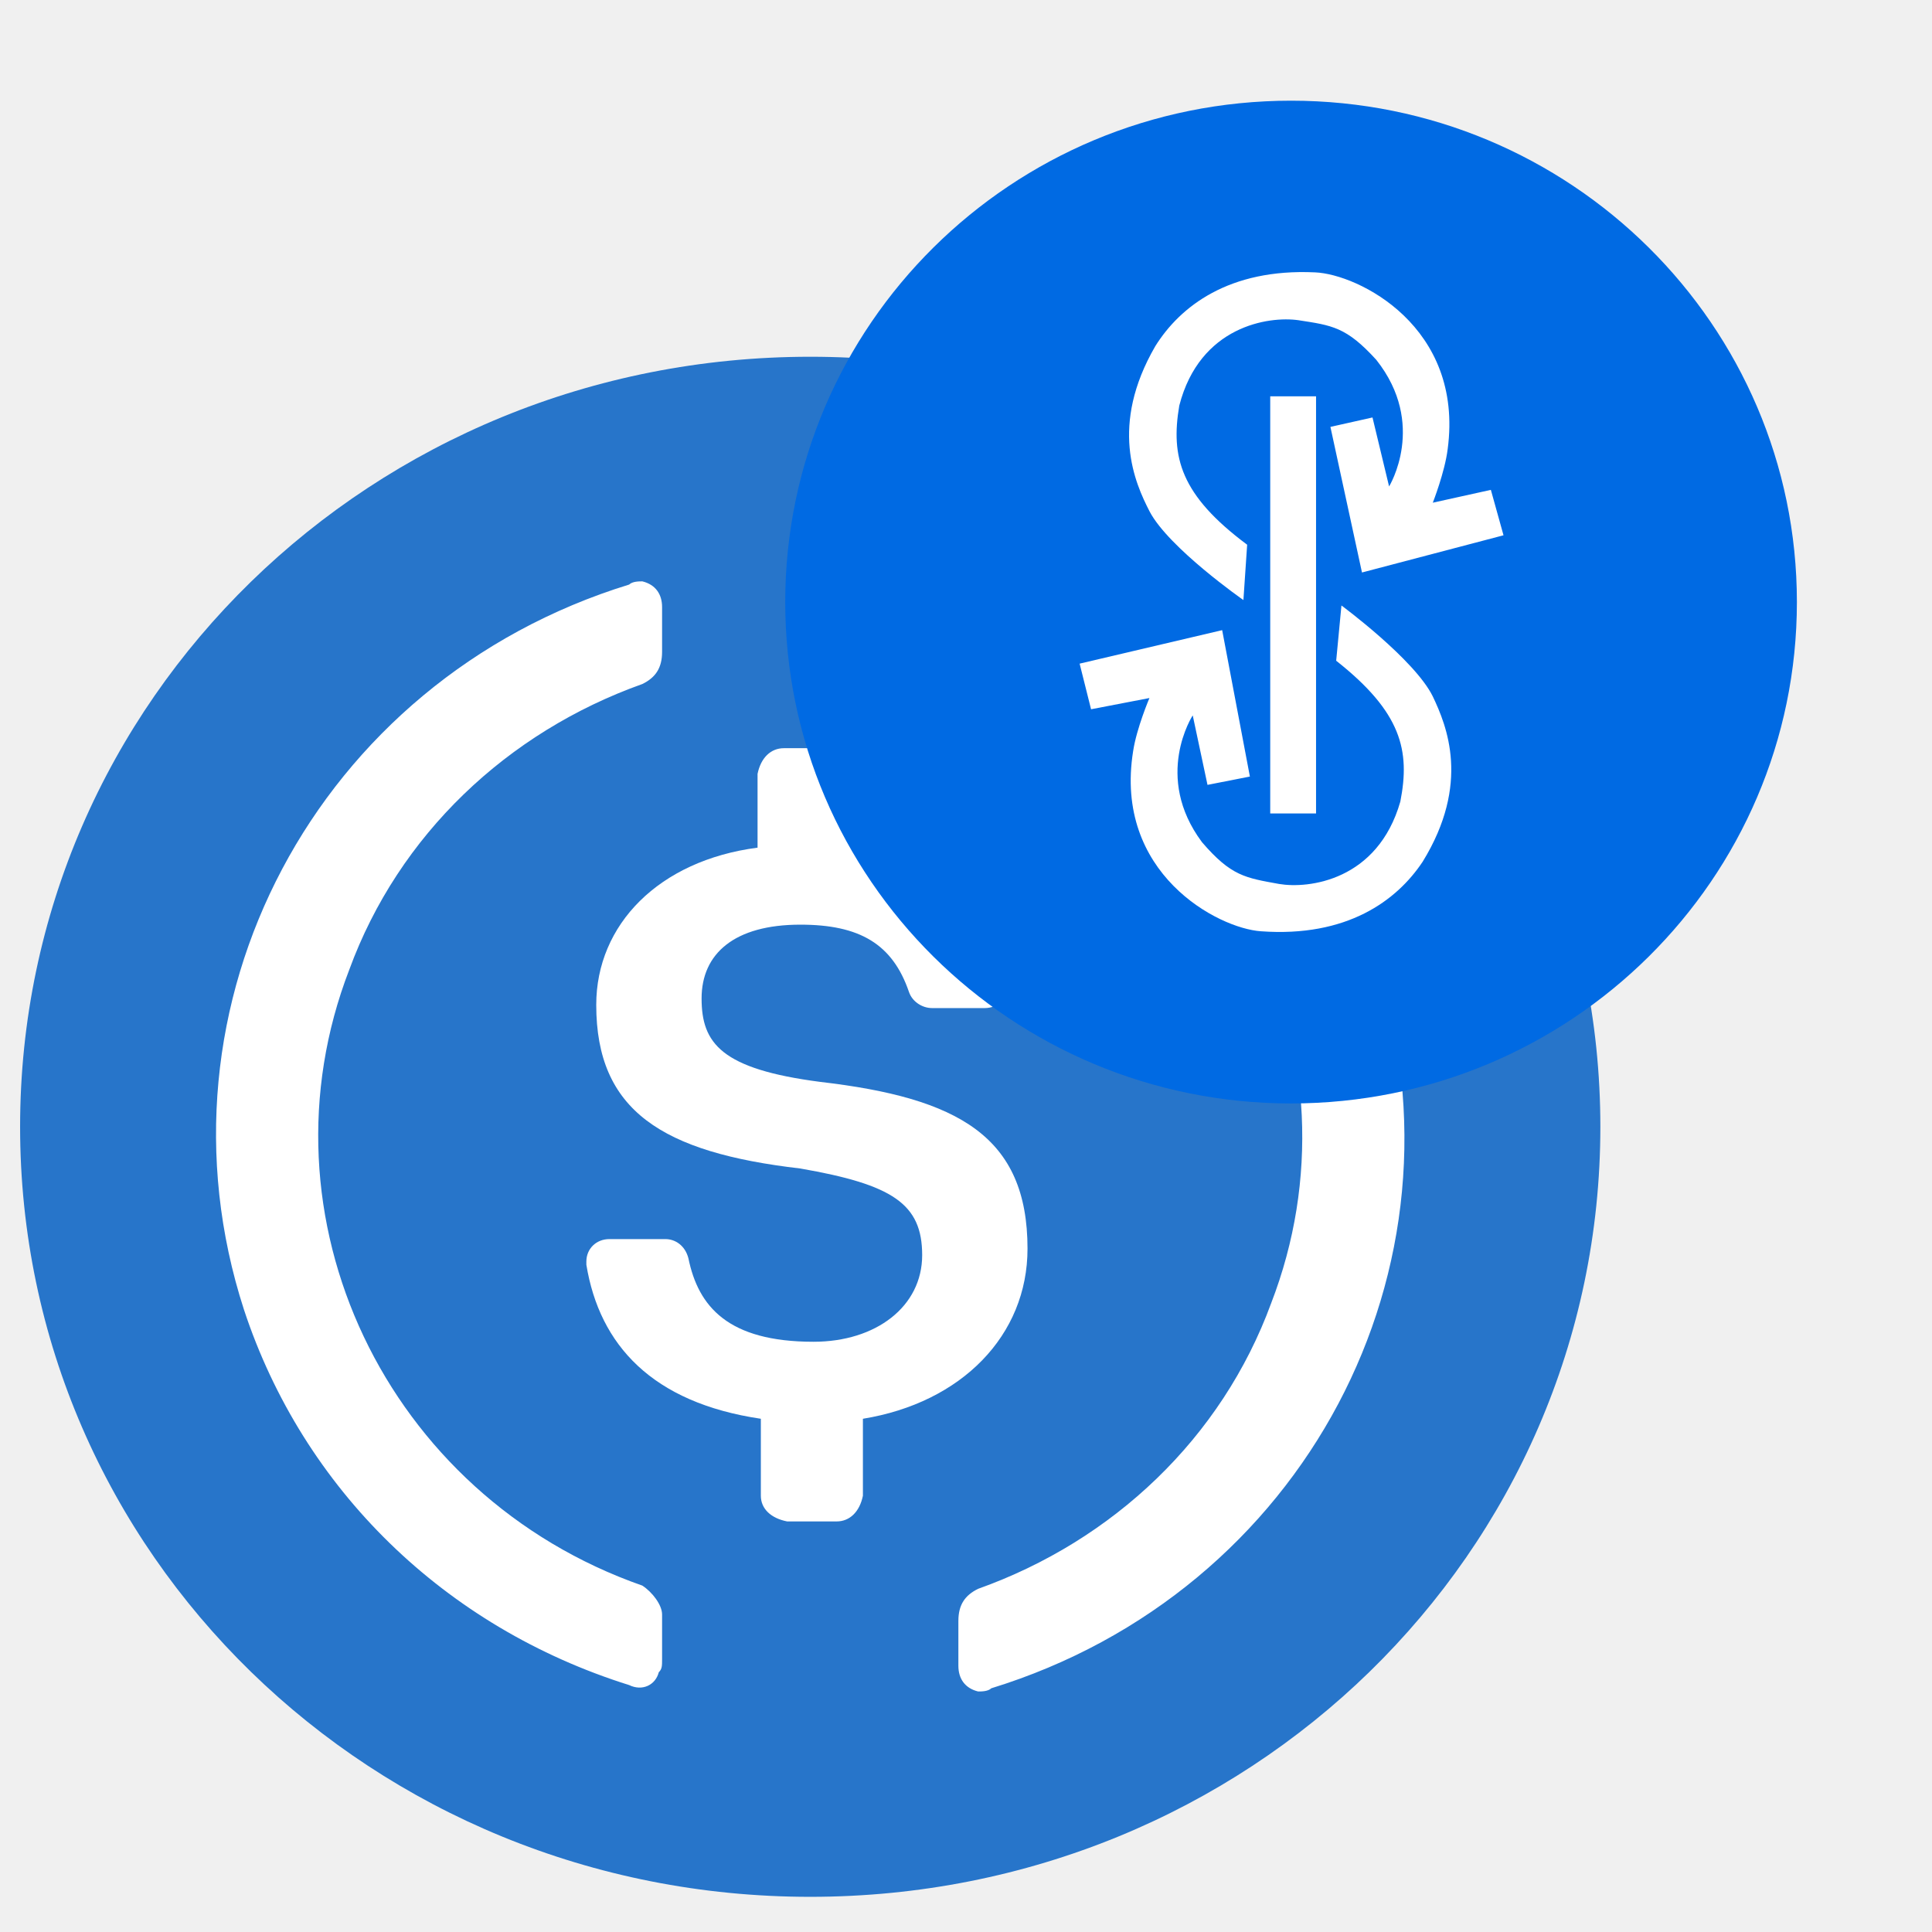
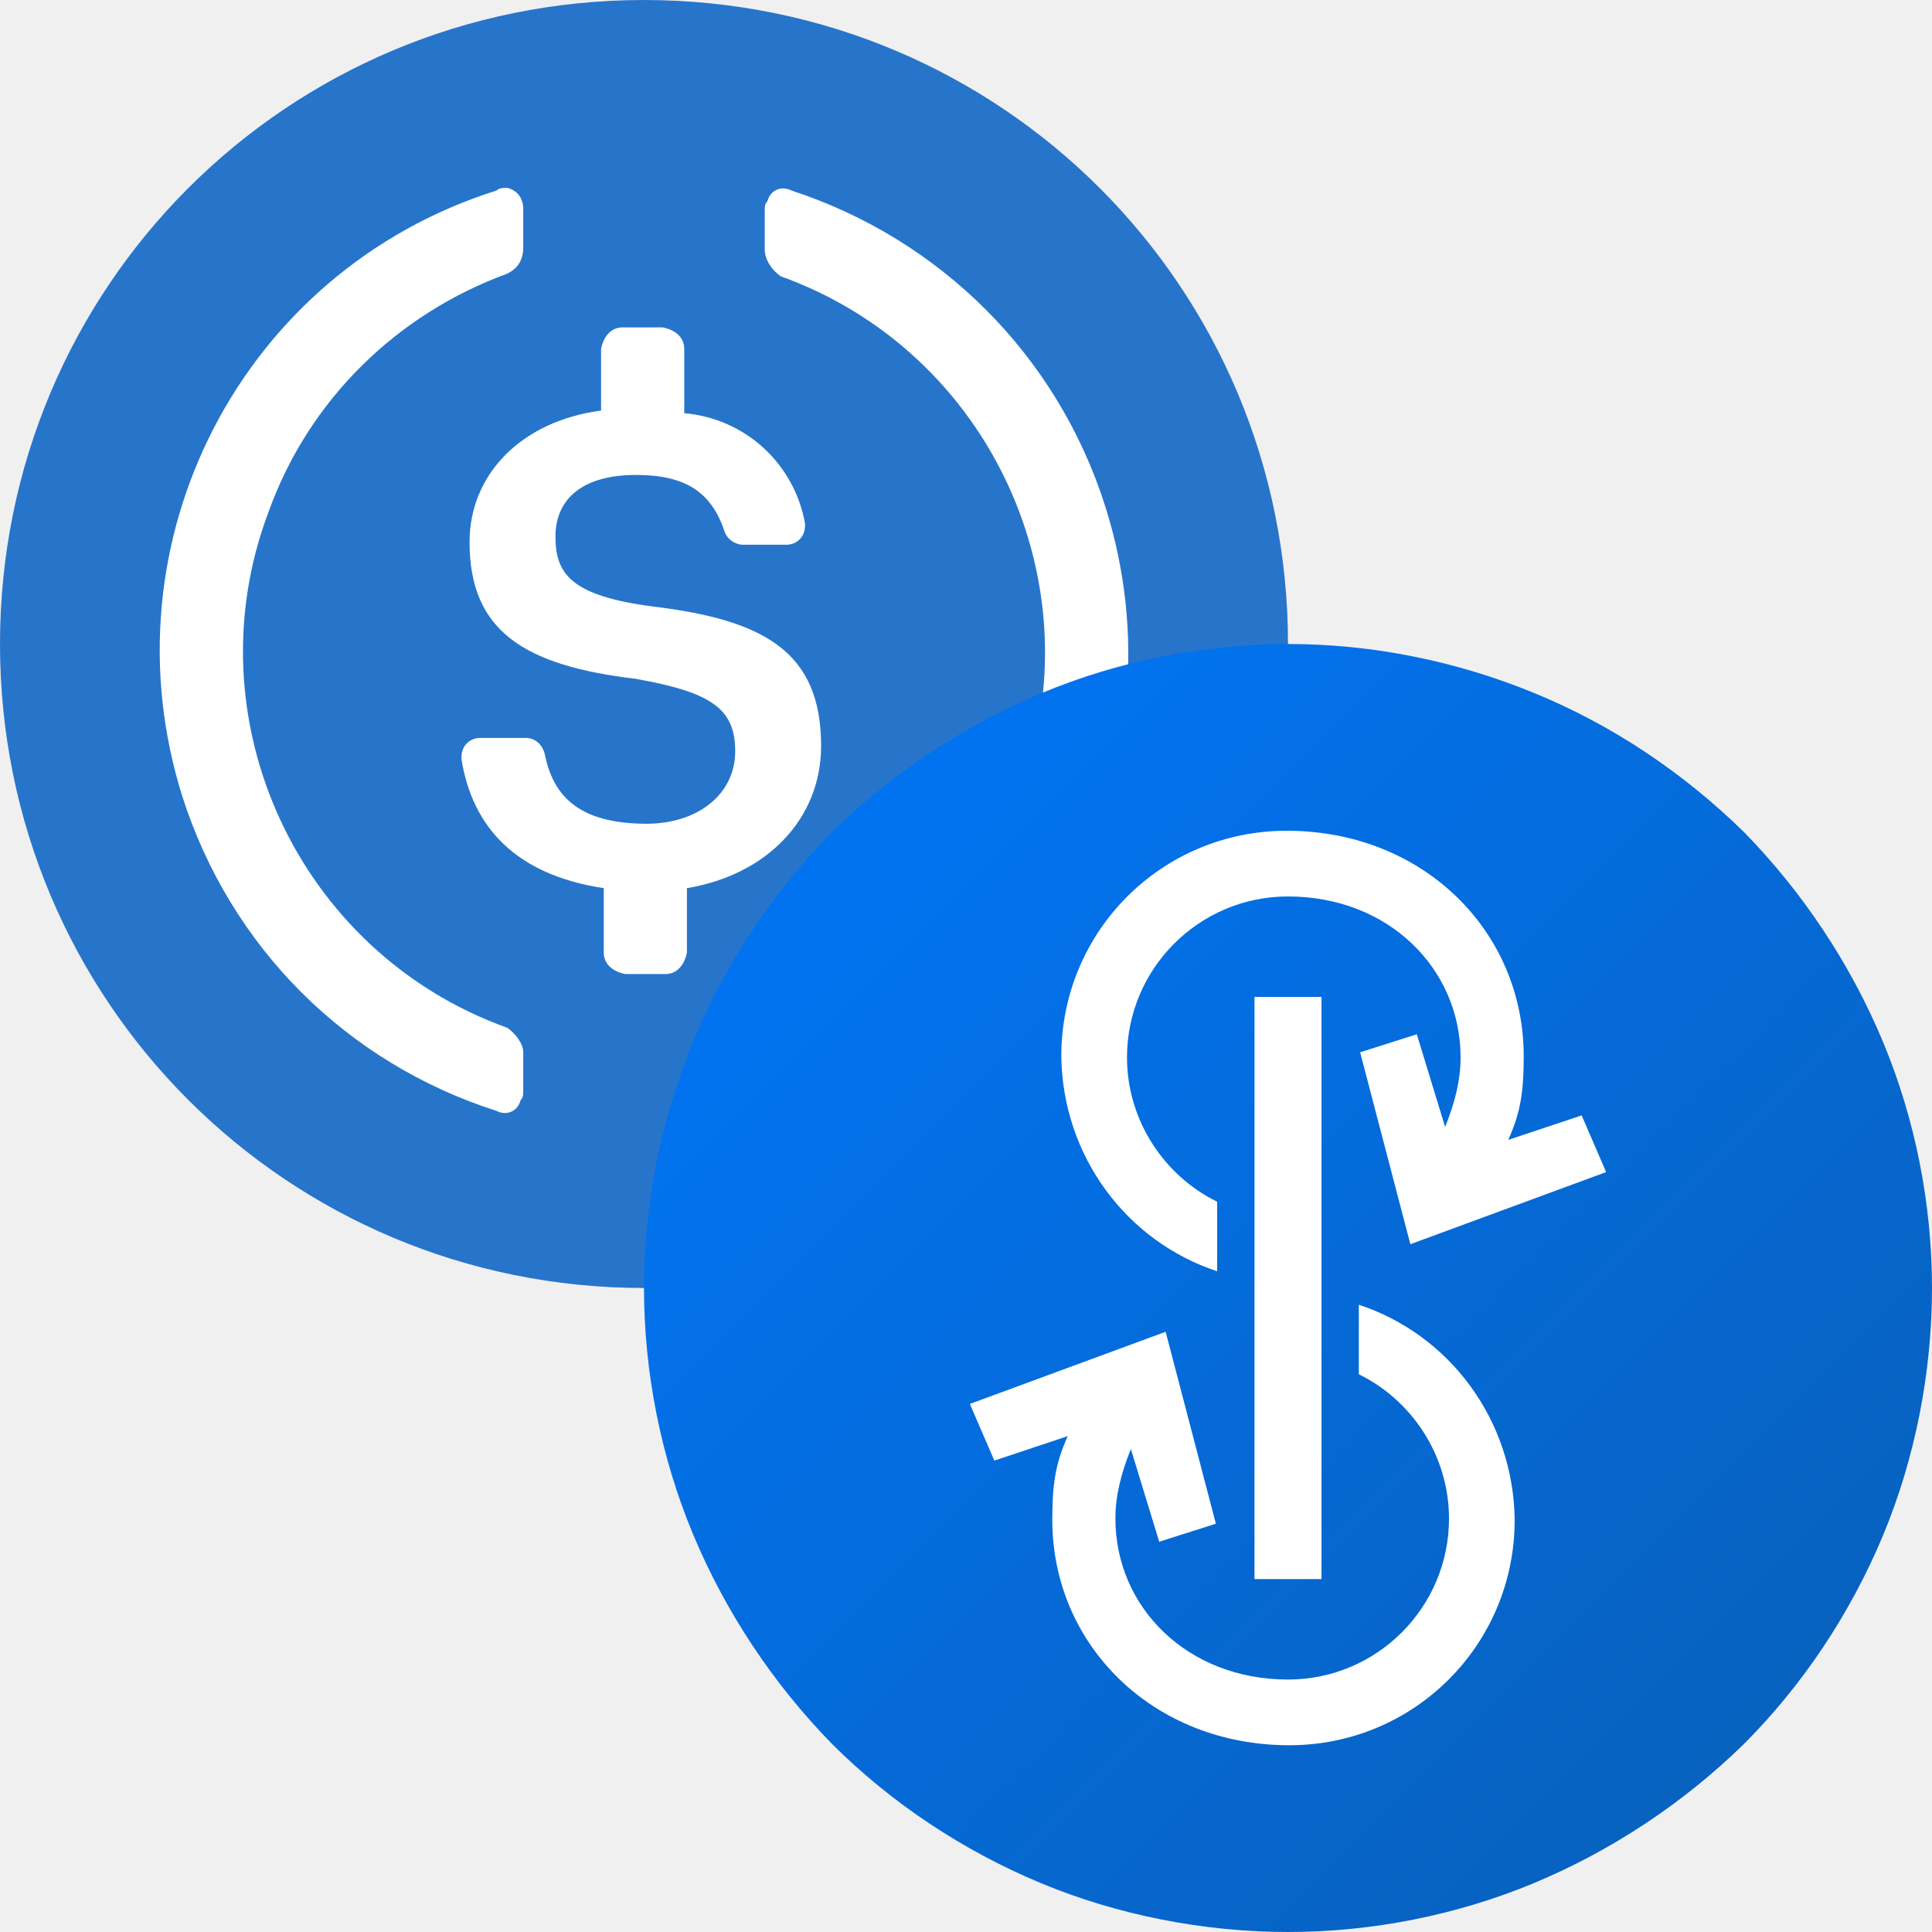
- <svg xmlns="http://www.w3.org/2000/svg" data-name="86977684-12db-4850-8f30-233a7c267d11" viewBox="0 0 444 444" version="1.1" id="svg1513" width="444" height="444">
-   <defs id="defs1517" />
-   <g transform="matrix(0.8179425,0,0,0.7971359,4.619059,81.9883)" id="g2812">
-     <path style="stroke-width:0.222" id="path1507" fill="#2775ca" d="M 222,444 C 345.026,444 444,345.026 444,222 444,98.974 345.026,0 222,0 98.974,0 0,98.974 0,222 0,345.026 98.974,444 222,444 Z" />
-     <path style="stroke-width:0.222" id="path1509" fill="#ffffff" d="m 283.05,257.149 c 0,-32.374 -19.425,-43.474 -58.275,-48.099 -27.75,-3.701 -33.3,-11.1 -33.3,-24.051 0,-12.951 9.251,-21.274 27.75,-21.274 16.65,0 25.901,5.55 30.525,19.425 0.926,2.775 3.701,4.624 6.476,4.624 h 14.799 c 3.701,0 6.476,-2.775 6.476,-6.474 V 180.375 C 273.799,160.024 257.149,144.3 235.875,142.451 v -22.2 c 0,-3.701 -2.775,-6.476 -7.399,-7.401 h -13.875 c -3.701,0 -6.476,2.775 -7.401,7.401 V 141.525 c -27.75,3.701 -45.324,22.2 -45.324,45.326 0,30.525 18.499,42.549 57.349,47.175 25.901,4.624 34.226,10.174 34.226,24.975 0,14.801 -12.951,24.975 -30.525,24.975 -24.051,0 -32.376,-10.176 -35.151,-24.051 -0.924,-3.699 -3.699,-5.55 -6.474,-5.55 h -15.726 c -3.699,0 -6.474,2.775 -6.474,6.476 v 0.926 c 3.699,23.124 18.499,39.774 49.024,44.4 v 22.2 c 0,3.699 2.775,6.474 7.399,7.399 h 13.875 c 3.701,0 6.476,-2.775 7.401,-7.399 v -22.2 c 27.75,-4.626 46.249,-24.051 46.249,-49.026 z" />
-     <path style="stroke-width:0.222" id="path1511" fill="#ffffff" d="m 174.825,354.274 c -72.15,-25.899 -109.151,-106.374 -82.324,-177.6 13.875,-38.85 44.4,-68.449 82.324,-82.324 3.701,-1.849 5.55,-4.624 5.55,-9.251 V 72.15 c 0,-3.701 -1.849,-6.476 -5.55,-7.399 -0.926,0 -2.775,0 -3.701,0.924 -87.874,27.75 -135.975,121.176 -108.225,209.051 16.65,51.799 56.426,91.575 108.225,108.225 3.701,1.849 7.401,0 8.325,-3.701 0.926,-0.924 0.926,-1.849 0.926,-3.699 v -12.951 c 0,-2.775 -2.775,-6.474 -5.55,-8.325 z m 98.051,-288.6 c -3.701,-1.849 -7.401,0 -8.325,3.701 -0.926,0.926 -0.926,1.849 -0.926,3.701 V 86.025 c 0,3.701 2.775,7.399 5.55,9.251 72.15,25.899 109.151,106.374 82.324,177.6 -13.875,38.85 -44.4,68.449 -82.324,82.324 -3.701,1.849 -5.55,4.624 -5.55,9.251 V 377.4 c 0,3.701 1.849,6.476 5.55,7.399 0.926,0 2.775,0 3.701,-0.924 87.874,-27.75 135.975,-121.176 108.225,-209.051 -16.65,-52.725 -57.351,-92.501 -108.225,-109.151 z" />
-   </g>
-   <g transform="matrix(0.2324928,0,0,0.2304471,180.4575,23.14093)" data-name="Layer 1" id="Layer_1-2">
-     <path style="fill:#006ae3;fill-rule:evenodd" d="m 500,0 c 276.1,0 500,223.9 500,500 0,276.1 -223.9,500 -500,500 C 223.9,1000 0,776.1 0,500 0,223.9 223.9,0 500,0 Z" id="SVGID" />
-     <polygon style="fill:#ffffff" points="524.7,710.8 479.4,710.8 479.4,294.8 524.7,294.8 " data-name="SVGID" id="SVGID-2" />
-     <path style="fill:#ffffff" d="m 710,433.4 -139.9,37.1 -31.2,-145.2 41.6,-9.4 16.4,68.8 c 0,0 37.8,-62 -12.6,-126.2 -29.7,-33 -43.8,-34.4 -77.1,-39.6 -29.3,-4.2 -97.4,5.7 -117.7,85.2 -8.6,51.2 1.1,89.1 67.1,138.7 l -3.7,55.2 c 0,0 -73.7,-51.9 -92.7,-88.3 -14.7,-28.8 -39.9,-85.7 5.6,-164.9 24.5,-39.6 72.8,-77.6 157.9,-73.6 42.8,1.8 147.3,54.1 131.1,176.3 -2.8,22.9 -14.7,53.4 -14.7,53.4 l 57.4,-12.8 z" data-name="SVGID" id="SVGID-3" />
-     <path style="fill:#ffffff" d="m 630.1,758.9 c -25.6,38.9 -74.9,75.6 -159.8,69.4 -42.8,-2.9 -145.8,-58 -126.4,-179.7 3.4,-22.8 16.1,-52.9 16.1,-52.9 L 302.3,606.9 291,561.4 431.9,528 459.3,674 417.4,682.3 402.8,613 c 0,0 -39.4,60.9 9.2,126.5 28.8,33.8 42.8,35.5 76.1,41.6 29.1,5 97.5,-3.2 119.9,-82.1 9.9,-50.9 1.2,-89.1 -63.4,-140.5 l 5.2,-55.1 c 0,0 72.3,53.8 90.3,90.7 13.8,29.3 37.5,86.9 -10,164.8 z" data-name="SVGID" id="SVGID-4" />
-   </g>
+ <svg xmlns="http://www.w3.org/2000/svg" width="24" height="24" viewBox="0 0 24 24" fill="none">
+   <path d="M8 16C12.433 16 16 12.433 16 8C16 3.567 12.433 0 8 0C3.567 0 0 3.567 0 8C0 12.433 3.567 16 8 16Z" fill="#2775CA" />
+   <path d="M10.2 9.267C10.2 8.1 9.5 7.7 8.1 7.533C7.1 7.4 6.9 7.133 6.9 6.667C6.9 6.2 7.233 5.9 7.9 5.9C8.5 5.9 8.833 6.1 9 6.6C9.033 6.7 9.133 6.767 9.233 6.767H9.767C9.9 6.767 10 6.667 10 6.533V6.5C9.867 5.767 9.267 5.2 8.5 5.133V4.333C8.5 4.2 8.4 4.1 8.233 4.067H7.733C7.6 4.067 7.5 4.167 7.467 4.333V5.1C6.467 5.233 5.833 5.9 5.833 6.733C5.833 7.833 6.5 8.267 7.9 8.433C8.833 8.6 9.133 8.8 9.133 9.333C9.133 9.867 8.667 10.233 8.033 10.233C7.167 10.233 6.867 9.867 6.767 9.367C6.733 9.233 6.633 9.167 6.533 9.167H5.967C5.833 9.167 5.733 9.267 5.733 9.4V9.433C5.867 10.267 6.4 10.867 7.5 11.033V11.833C7.5 11.967 7.6 12.067 7.767 12.1H8.267C8.4 12.1 8.5 12 8.533 11.833V11.033C9.533 10.867 10.2 10.167 10.2 9.267V9.267Z" fill="white" />
+   <path d="M6.3 12.767C3.7 11.833 2.367 8.933 3.333 6.367C3.833 4.967 4.933 3.9 6.3 3.4C6.433 3.333 6.5 3.233 6.5 3.067V2.6C6.5 2.467 6.433 2.367 6.3 2.333C6.267 2.333 6.2 2.333 6.167 2.367C3 3.367 1.267 6.733 2.267 9.9C2.867 11.767 4.3 13.2 6.167 13.8C6.3 13.867 6.433 13.8 6.467 13.667C6.5 13.633 6.5 13.6 6.5 13.533V13.067C6.5 12.967 6.4 12.833 6.3 12.767ZM9.833 2.367C9.7 2.3 9.567 2.367 9.533 2.5C9.5 2.533 9.5 2.567 9.5 2.633V3.1C9.5 3.233 9.6 3.367 9.7 3.433C12.3 4.367 13.633 7.267 12.667 9.833C12.167 11.233 11.067 12.3 9.7 12.8C9.567 12.867 9.5 12.967 9.5 13.133V13.6C9.5 13.733 9.567 13.833 9.7 13.867C9.733 13.867 9.8 13.867 9.833 13.833C13 12.833 14.733 9.467 13.733 6.3C13.133 4.4 11.667 2.967 9.833 2.367V2.367Z" fill="white" />
+   <path fill-rule="evenodd" clip-rule="evenodd" d="M24 16C24 14.96 23.792 13.904 23.392 12.944C22.992 11.984 22.4 11.088 21.664 10.336C20.912 9.6 20.032 9.008 19.056 8.608C18.08 8.208 17.04 8 16 8C14.96 8 13.904 8.208 12.944 8.608C11.984 9.008 11.088 9.6 10.336 10.336C9.6 11.088 9.008 11.968 8.608 12.944C8.208 13.92 8 14.96 8 16C8 17.04 8.208 18.096 8.608 19.056C9.008 20.016 9.6 20.912 10.336 21.664C11.072 22.4 11.968 22.992 12.928 23.392C13.888 23.792 14.96 24 16 24C17.04 24 18.096 23.792 19.056 23.392C20.016 22.992 20.912 22.4 21.664 21.664C22.4 20.928 22.992 20.032 23.392 19.072C23.792 18.112 24 17.04 24 16Z" fill="url(#paint0_linear_1_326)" />
+   <path fill-rule="evenodd" clip-rule="evenodd" d="M15.584 12.384H16.416V19.616H15.584V12.384Z" fill="white" />
+   <path fill-rule="evenodd" clip-rule="evenodd" d="M15.12 15.792V14.928C14.464 14.608 14 13.92 14 13.136C14 12.032 14.896 11.136 16 11.136C17.248 11.136 18.144 12.032 18.144 13.136C18.144 13.408 18.08 13.68 17.952 14L17.6 12.848L16.896 13.072L17.52 15.456L19.952 14.56L19.648 13.856L18.736 14.16C18.896 13.808 18.928 13.536 18.928 13.12C18.928 11.568 17.68 10.32 15.984 10.32C14.432 10.32 13.184 11.568 13.184 13.12C13.2 14.368 14 15.424 15.12 15.792Z" fill="white" />
+   <path fill-rule="evenodd" clip-rule="evenodd" d="M16.88 16.208V17.072C17.536 17.392 18 18.08 18 18.864C18 19.968 17.104 20.864 16 20.864C14.752 20.864 13.856 19.968 13.856 18.864C13.856 18.592 13.92 18.32 14.048 18L14.4 19.152L15.104 18.928L14.48 16.544L12.048 17.44L12.352 18.144L13.264 17.84C13.104 18.192 13.072 18.464 13.072 18.88C13.072 20.432 14.32 21.68 16.016 21.68C17.568 21.68 18.816 20.432 18.816 18.88C18.8 17.632 18 16.576 16.88 16.208Z" fill="white" />
+   <defs>
+     <linearGradient id="paint0_linear_1_326" x1="8" y1="8" x2="24" y2="24" gradientUnits="userSpaceOnUse">
+       <stop stop-color="#0077FC" />
+       <stop offset="1" stop-color="#095EB5" />
+     </linearGradient>
+   </defs>
</svg>
